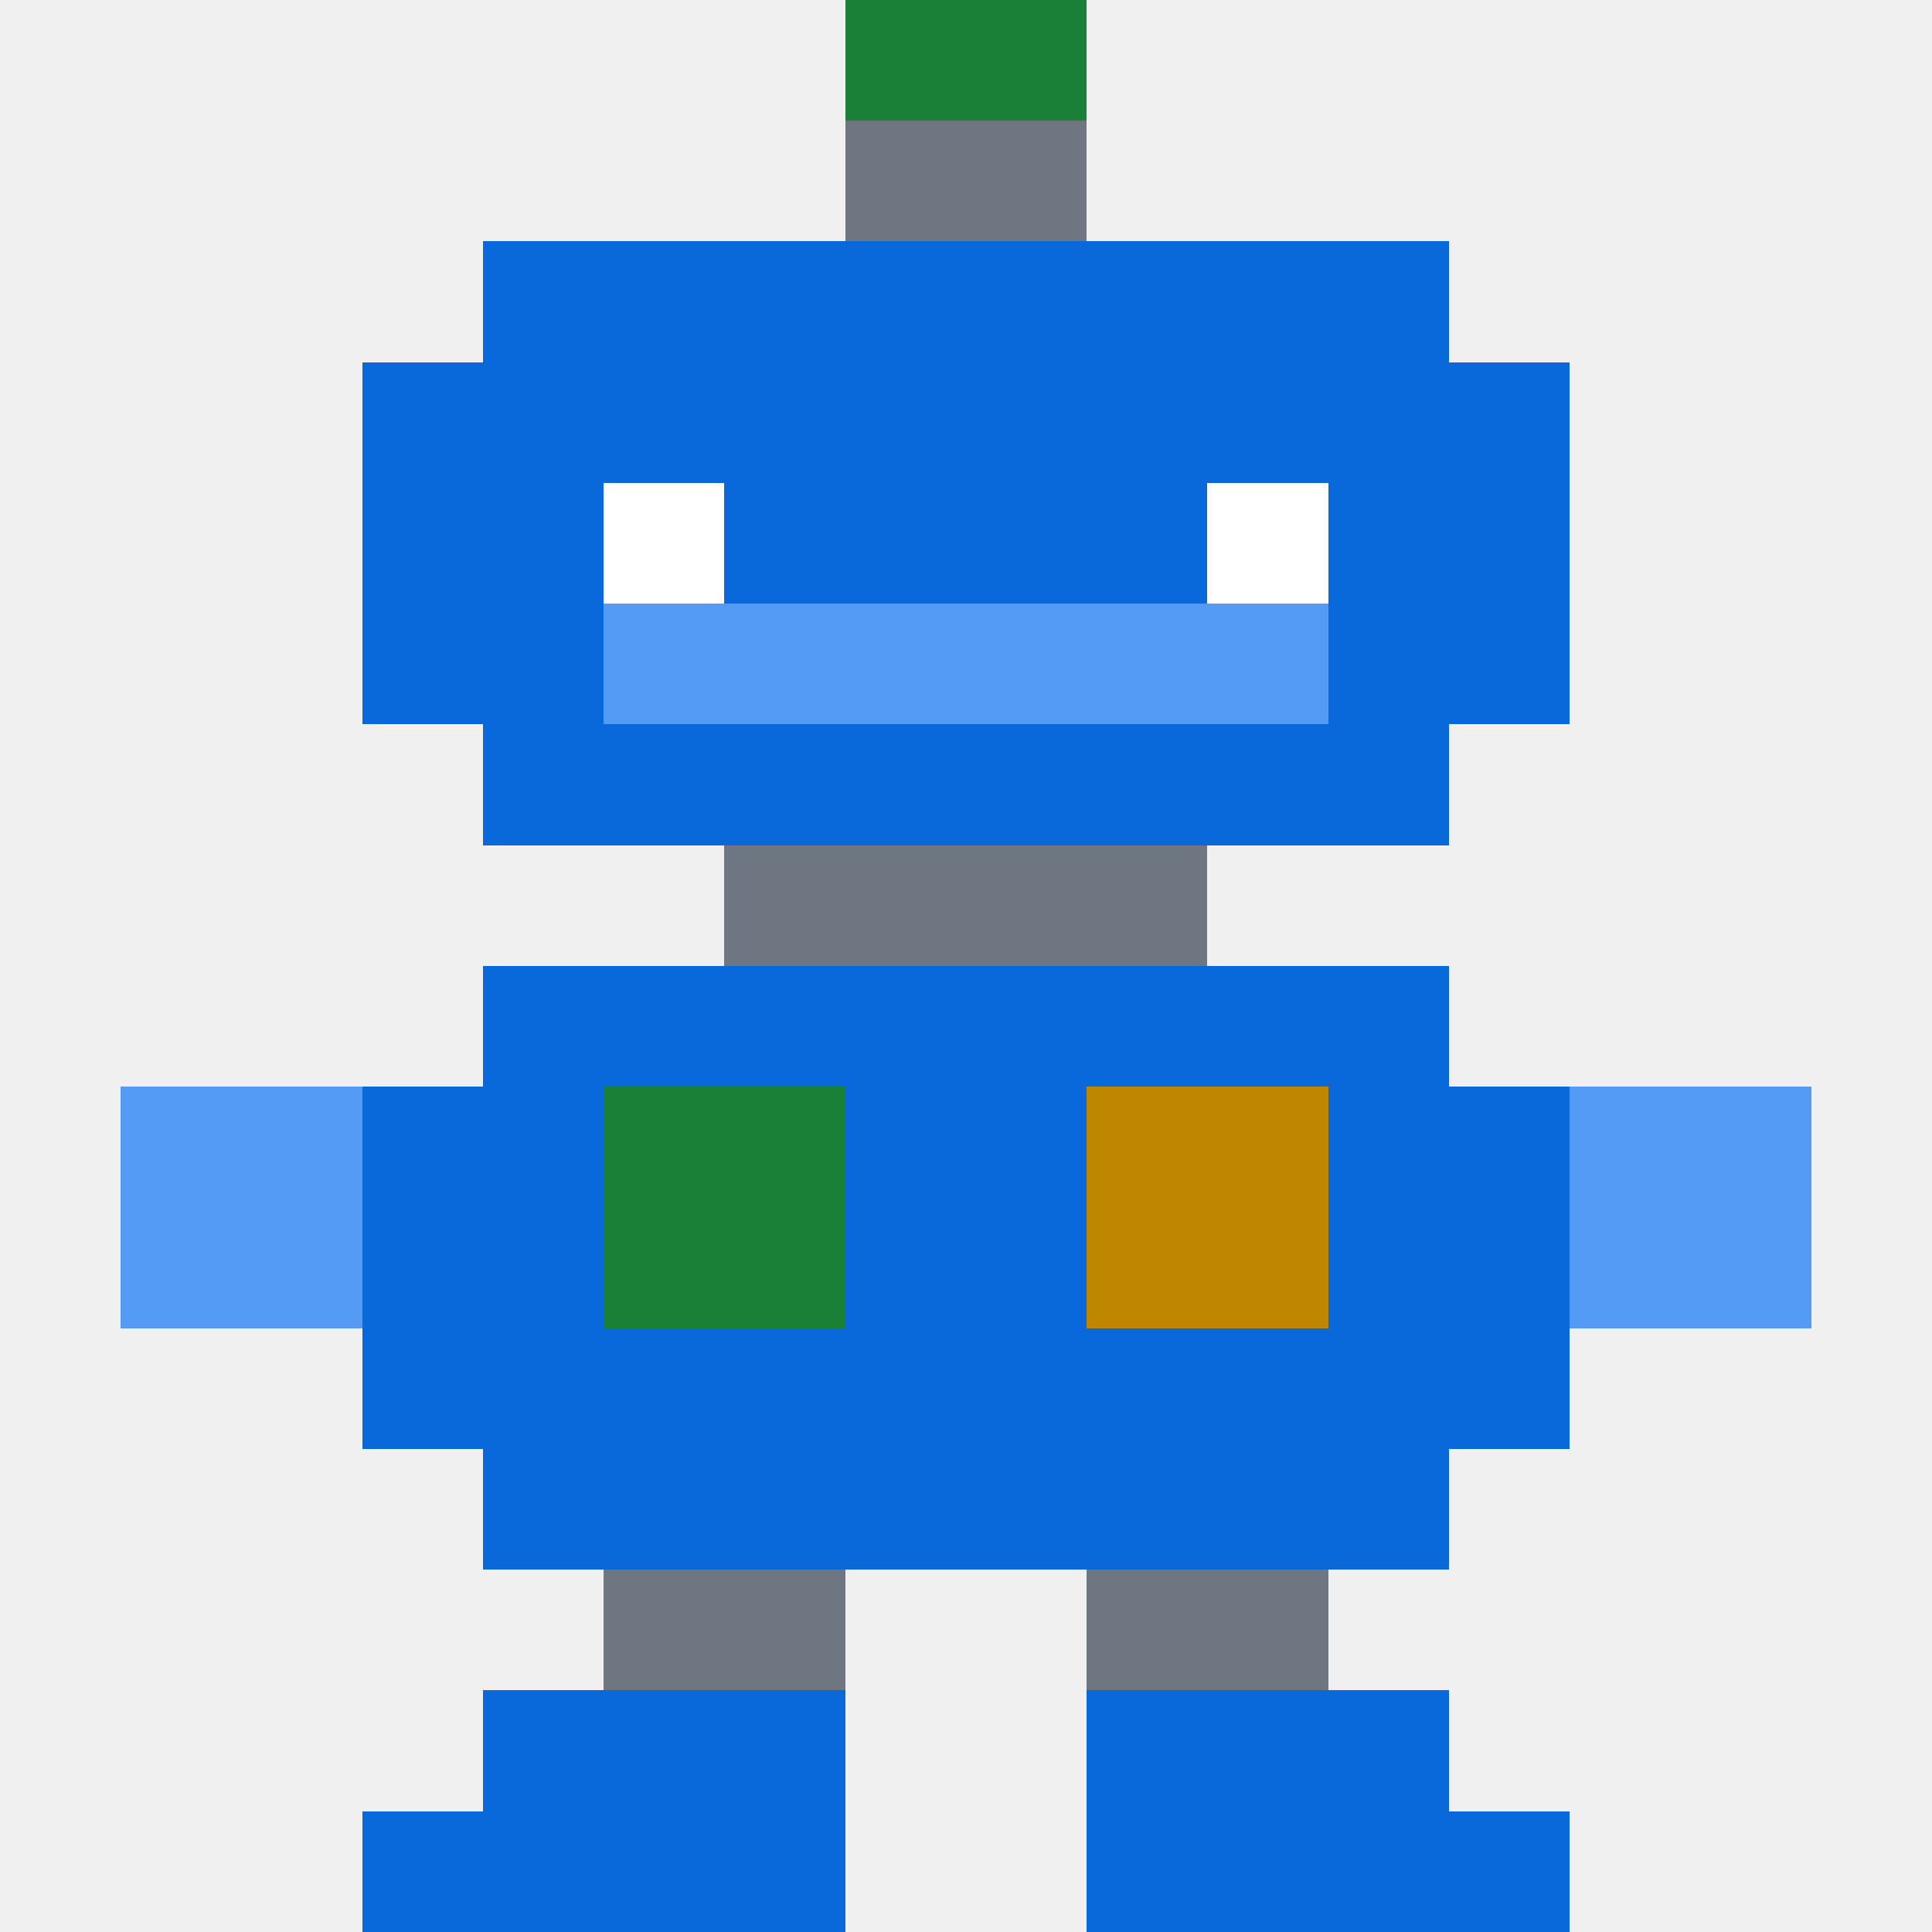
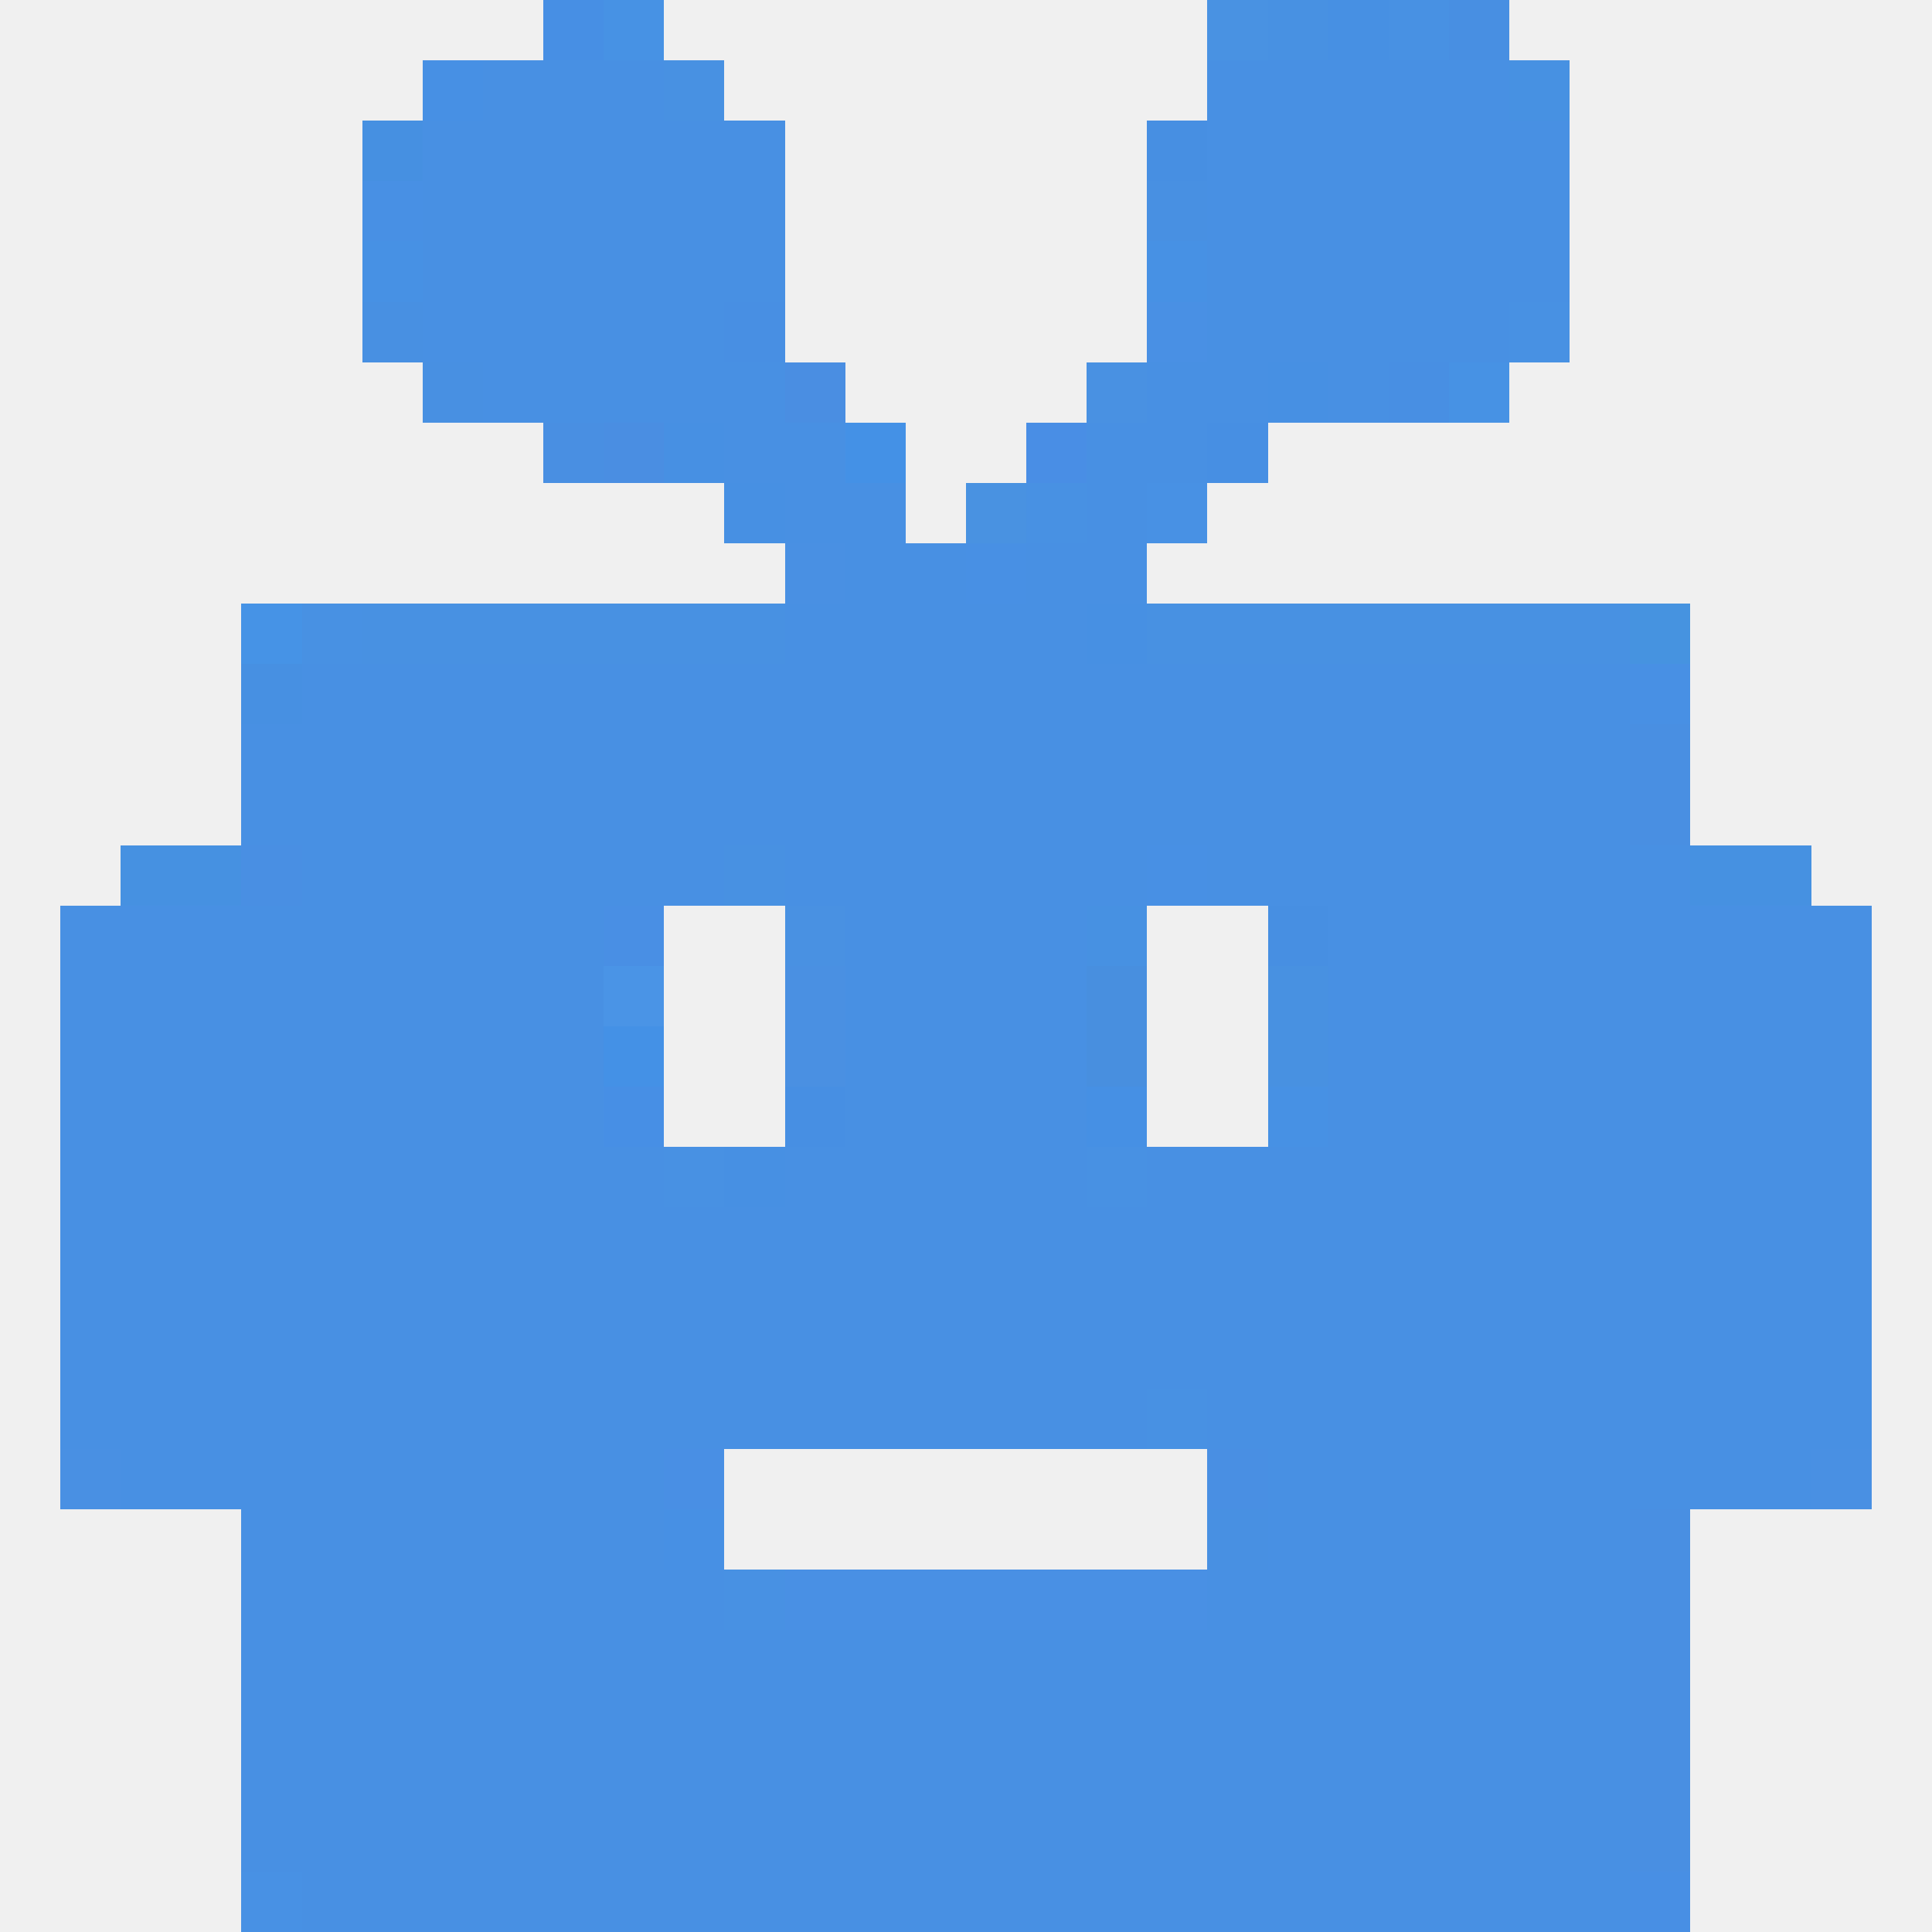
- <svg xmlns="http://www.w3.org/2000/svg" viewBox="0 0 16 16" shape-rendering="crispEdges">
-   <rect x="7" y="0" width="2" height="1" fill="#1a7f37" />
-   <rect x="7" y="1" width="2" height="1" fill="#6e7781" />
-   <rect x="4" y="2" width="8" height="1" fill="#0969da" />
-   <rect x="3" y="3" width="10" height="1" fill="#0969da" />
-   <rect x="3" y="4" width="2" height="1" fill="#0969da" />
-   <rect x="6" y="4" width="4" height="1" fill="#0969da" />
-   <rect x="11" y="4" width="2" height="1" fill="#0969da" />
-   <rect x="5" y="4" width="1" height="1" fill="#ffffff" />
-   <rect x="10" y="4" width="1" height="1" fill="#ffffff" />
-   <rect x="3" y="5" width="10" height="1" fill="#0969da" />
-   <rect x="5" y="5" width="6" height="1" fill="#539bf5" />
-   <rect x="4" y="6" width="8" height="1" fill="#0969da" />
-   <rect x="6" y="7" width="4" height="1" fill="#6e7781" />
-   <rect x="4" y="8" width="8" height="1" fill="#0969da" />
-   <rect x="3" y="9" width="10" height="1" fill="#0969da" />
-   <rect x="1" y="9" width="2" height="1" fill="#539bf5" />
-   <rect x="13" y="9" width="2" height="1" fill="#539bf5" />
-   <rect x="1" y="10" width="2" height="1" fill="#539bf5" />
-   <rect x="13" y="10" width="2" height="1" fill="#539bf5" />
-   <rect x="3" y="10" width="10" height="1" fill="#0969da" />
-   <rect x="5" y="9" width="2" height="2" fill="#1a7f37" />
-   <rect x="9" y="9" width="2" height="2" fill="#bf8700" />
-   <rect x="3" y="11" width="10" height="1" fill="#0969da" />
-   <rect x="4" y="12" width="8" height="1" fill="#0969da" />
-   <rect x="5" y="13" width="2" height="1" fill="#6e7781" />
-   <rect x="9" y="13" width="2" height="1" fill="#6e7781" />
-   <rect x="4" y="14" width="3" height="1" fill="#0969da" />
-   <rect x="9" y="14" width="3" height="1" fill="#0969da" />
-   <rect x="3" y="15" width="4" height="1" fill="#0969da" />
-   <rect x="9" y="15" width="4" height="1" fill="#0969da" />
+ <svg xmlns="http://www.w3.org/2000/svg" viewBox="0 0 32 32" shape-rendering="crispEdges">
+   <rect x="9" y="0" width="1" height="1" fill="#478fe4" />
+   <rect x="10" y="0" width="1" height="1" fill="#4792e4" />
+   <rect x="20" y="0" width="1" height="1" fill="#4992e2" />
+   <rect x="21" y="0" width="1" height="1" fill="#4891e2" />
+   <rect x="22" y="0" width="1" height="1" fill="#4790e3" />
+   <rect x="23" y="0" width="1" height="1" fill="#4891e3" />
+   <rect x="24" y="0" width="1" height="1" fill="#488fe2" />
+   <rect x="7" y="1" width="1" height="1" fill="#4790e4" />
+   <rect x="8" y="1" width="1" height="1" fill="#4890e3" />
+   <rect x="9" y="1" width="1" height="1" fill="#4890e3" />
+   <rect x="10" y="1" width="1" height="1" fill="#4890e3" />
+   <rect x="11" y="1" width="1" height="1" fill="#4891e2" />
+   <rect x="20" y="1" width="1" height="1" fill="#4890e3" />
+   <rect x="21" y="1" width="1" height="1" fill="#4890e3" />
+   <rect x="22" y="1" width="1" height="1" fill="#4890e3" />
+   <rect x="23" y="1" width="1" height="1" fill="#4890e3" />
+   <rect x="24" y="1" width="1" height="1" fill="#4890e3" />
+   <rect x="25" y="1" width="1" height="1" fill="#4791e2" />
+   <rect x="6" y="2" width="1" height="1" fill="#4690e1" />
+   <rect x="7" y="2" width="1" height="1" fill="#4890e3" />
+   <rect x="8" y="2" width="1" height="1" fill="#4890e3" />
+   <rect x="9" y="2" width="1" height="1" fill="#4890e3" />
+   <rect x="10" y="2" width="1" height="1" fill="#4890e3" />
+   <rect x="11" y="2" width="1" height="1" fill="#4890e3" />
+   <rect x="12" y="2" width="1" height="1" fill="#4890e3" />
+   <rect x="19" y="2" width="1" height="1" fill="#478fe2" />
+   <rect x="20" y="2" width="1" height="1" fill="#4890e3" />
+   <rect x="21" y="2" width="1" height="1" fill="#4890e3" />
+   <rect x="22" y="2" width="1" height="1" fill="#4890e3" />
+   <rect x="23" y="2" width="1" height="1" fill="#4890e3" />
+   <rect x="24" y="2" width="1" height="1" fill="#4890e3" />
+   <rect x="25" y="2" width="1" height="1" fill="#4890e3" />
+   <rect x="6" y="3" width="1" height="1" fill="#4890e4" />
+   <rect x="7" y="3" width="1" height="1" fill="#4890e3" />
+   <rect x="8" y="3" width="1" height="1" fill="#4890e3" />
+   <rect x="9" y="3" width="1" height="1" fill="#4890e3" />
+   <rect x="10" y="3" width="1" height="1" fill="#4890e3" />
+   <rect x="11" y="3" width="1" height="1" fill="#4890e3" />
+   <rect x="12" y="3" width="1" height="1" fill="#4890e3" />
+   <rect x="19" y="3" width="1" height="1" fill="#4890e2" />
+   <rect x="20" y="3" width="1" height="1" fill="#4890e3" />
+   <rect x="21" y="3" width="1" height="1" fill="#4890e3" />
+   <rect x="22" y="3" width="1" height="1" fill="#4890e3" />
+   <rect x="23" y="3" width="1" height="1" fill="#4890e3" />
+   <rect x="24" y="3" width="1" height="1" fill="#4890e3" />
+   <rect x="25" y="3" width="1" height="1" fill="#4890e3" />
+   <rect x="6" y="4" width="1" height="1" fill="#4791e4" />
+   <rect x="7" y="4" width="1" height="1" fill="#4890e3" />
+   <rect x="8" y="4" width="1" height="1" fill="#4890e3" />
+   <rect x="9" y="4" width="1" height="1" fill="#4890e3" />
+   <rect x="10" y="4" width="1" height="1" fill="#4890e3" />
+   <rect x="11" y="4" width="1" height="1" fill="#4890e3" />
+   <rect x="12" y="4" width="1" height="1" fill="#4890e3" />
+   <rect x="19" y="4" width="1" height="1" fill="#4791e4" />
+   <rect x="20" y="4" width="1" height="1" fill="#4890e3" />
+   <rect x="21" y="4" width="1" height="1" fill="#4890e3" />
+   <rect x="22" y="4" width="1" height="1" fill="#4890e3" />
+   <rect x="23" y="4" width="1" height="1" fill="#4890e3" />
+   <rect x="24" y="4" width="1" height="1" fill="#4890e3" />
+   <rect x="25" y="4" width="1" height="1" fill="#4890e3" />
+   <rect x="6" y="5" width="1" height="1" fill="#4890e2" />
+   <rect x="7" y="5" width="1" height="1" fill="#4890e3" />
+   <rect x="8" y="5" width="1" height="1" fill="#4890e3" />
+   <rect x="9" y="5" width="1" height="1" fill="#4890e3" />
+   <rect x="10" y="5" width="1" height="1" fill="#4890e3" />
+   <rect x="11" y="5" width="1" height="1" fill="#4890e3" />
+   <rect x="12" y="5" width="1" height="1" fill="#488fe3" />
+   <rect x="19" y="5" width="1" height="1" fill="#4990e4" />
+   <rect x="20" y="5" width="1" height="1" fill="#4890e3" />
+   <rect x="21" y="5" width="1" height="1" fill="#4890e3" />
+   <rect x="22" y="5" width="1" height="1" fill="#4890e3" />
+   <rect x="23" y="5" width="1" height="1" fill="#4890e3" />
+   <rect x="24" y="5" width="1" height="1" fill="#4890e3" />
+   <rect x="25" y="5" width="1" height="1" fill="#4891e3" />
+   <rect x="7" y="6" width="1" height="1" fill="#4890e2" />
+   <rect x="8" y="6" width="1" height="1" fill="#4890e3" />
+   <rect x="9" y="6" width="1" height="1" fill="#4890e3" />
+   <rect x="10" y="6" width="1" height="1" fill="#4890e3" />
+   <rect x="11" y="6" width="1" height="1" fill="#4890e3" />
+   <rect x="12" y="6" width="1" height="1" fill="#4890e3" />
+   <rect x="13" y="6" width="1" height="1" fill="#4a8ee2" />
+   <rect x="18" y="6" width="1" height="1" fill="#4991e2" />
+   <rect x="19" y="6" width="1" height="1" fill="#4890e3" />
+   <rect x="20" y="6" width="1" height="1" fill="#4890e3" />
+   <rect x="21" y="6" width="1" height="1" fill="#4790e3" />
+   <rect x="22" y="6" width="1" height="1" fill="#4890e3" />
+   <rect x="23" y="6" width="1" height="1" fill="#488fe3" />
+   <rect x="24" y="6" width="1" height="1" fill="#4792e4" />
+   <rect x="9" y="7" width="1" height="1" fill="#498fe2" />
+   <rect x="10" y="7" width="1" height="1" fill="#4a8ee2" />
+   <rect x="11" y="7" width="1" height="1" fill="#4790e3" />
+   <rect x="12" y="7" width="1" height="1" fill="#4890e3" />
+   <rect x="13" y="7" width="1" height="1" fill="#4890e3" />
+   <rect x="14" y="7" width="1" height="1" fill="#4491e6" />
+   <rect x="17" y="7" width="1" height="1" fill="#498ee5" />
+   <rect x="18" y="7" width="1" height="1" fill="#4890e3" />
+   <rect x="19" y="7" width="1" height="1" fill="#4890e3" />
+   <rect x="20" y="7" width="1" height="1" fill="#478fe3" />
+   <rect x="12" y="8" width="1" height="1" fill="#4790e3" />
+   <rect x="13" y="8" width="1" height="1" fill="#4890e3" />
+   <rect x="14" y="8" width="1" height="1" fill="#4890e3" />
+   <rect x="16" y="8" width="1" height="1" fill="#4992e1" />
+   <rect x="17" y="8" width="1" height="1" fill="#4891e3" />
+   <rect x="18" y="8" width="1" height="1" fill="#4890e3" />
+   <rect x="19" y="8" width="1" height="1" fill="#4891e4" />
+   <rect x="13" y="9" width="1" height="1" fill="#4990e3" />
+   <rect x="14" y="9" width="1" height="1" fill="#4890e3" />
+   <rect x="15" y="9" width="1" height="1" fill="#4890e3" />
+   <rect x="16" y="9" width="1" height="1" fill="#4890e4" />
+   <rect x="17" y="9" width="1" height="1" fill="#4890e3" />
+   <rect x="18" y="9" width="1" height="1" fill="#4890e3" />
+   <rect x="4" y="10" width="1" height="1" fill="#4693e6" />
+   <rect x="5" y="10" width="1" height="1" fill="#4891e3" />
+   <rect x="6" y="10" width="1" height="1" fill="#4891e2" />
+   <rect x="7" y="10" width="1" height="1" fill="#4891e2" />
+   <rect x="8" y="10" width="1" height="1" fill="#4891e2" />
+   <rect x="9" y="10" width="1" height="1" fill="#4891e2" />
+   <rect x="10" y="10" width="1" height="1" fill="#4891e2" />
+   <rect x="11" y="10" width="1" height="1" fill="#4891e2" />
+   <rect x="12" y="10" width="1" height="1" fill="#4891e2" />
+   <rect x="13" y="10" width="1" height="1" fill="#4890e3" />
+   <rect x="14" y="10" width="1" height="1" fill="#4890e3" />
+   <rect x="15" y="10" width="1" height="1" fill="#4890e3" />
+   <rect x="16" y="10" width="1" height="1" fill="#4890e3" />
+   <rect x="17" y="10" width="1" height="1" fill="#4890e3" />
+   <rect x="18" y="10" width="1" height="1" fill="#4790e3" />
+   <rect x="19" y="10" width="1" height="1" fill="#4891e2" />
+   <rect x="20" y="10" width="1" height="1" fill="#4891e2" />
+   <rect x="21" y="10" width="1" height="1" fill="#4891e2" />
+   <rect x="22" y="10" width="1" height="1" fill="#4891e2" />
+   <rect x="23" y="10" width="1" height="1" fill="#4891e2" />
+   <rect x="24" y="10" width="1" height="1" fill="#4891e2" />
+   <rect x="25" y="10" width="1" height="1" fill="#4891e2" />
+   <rect x="26" y="10" width="1" height="1" fill="#4891e2" />
+   <rect x="27" y="10" width="1" height="1" fill="#4693e0" />
+   <rect x="4" y="11" width="1" height="1" fill="#4790e2" />
+   <rect x="5" y="11" width="1" height="1" fill="#4890e3" />
+   <rect x="6" y="11" width="1" height="1" fill="#4890e3" />
+   <rect x="7" y="11" width="1" height="1" fill="#4890e3" />
+   <rect x="8" y="11" width="1" height="1" fill="#4890e3" />
+   <rect x="9" y="11" width="1" height="1" fill="#4890e3" />
+   <rect x="10" y="11" width="1" height="1" fill="#4890e3" />
+   <rect x="11" y="11" width="1" height="1" fill="#4890e3" />
+   <rect x="12" y="11" width="1" height="1" fill="#4890e3" />
+   <rect x="13" y="11" width="1" height="1" fill="#4890e3" />
+   <rect x="14" y="11" width="1" height="1" fill="#4890e3" />
+   <rect x="15" y="11" width="1" height="1" fill="#4890e3" />
+   <rect x="16" y="11" width="1" height="1" fill="#4890e3" />
+   <rect x="17" y="11" width="1" height="1" fill="#4890e3" />
+   <rect x="18" y="11" width="1" height="1" fill="#4890e3" />
+   <rect x="19" y="11" width="1" height="1" fill="#4890e3" />
+   <rect x="20" y="11" width="1" height="1" fill="#4890e3" />
+   <rect x="21" y="11" width="1" height="1" fill="#4890e3" />
+   <rect x="22" y="11" width="1" height="1" fill="#4890e3" />
+   <rect x="23" y="11" width="1" height="1" fill="#4890e3" />
+   <rect x="24" y="11" width="1" height="1" fill="#4890e3" />
+   <rect x="25" y="11" width="1" height="1" fill="#4890e3" />
+   <rect x="26" y="11" width="1" height="1" fill="#4890e3" />
+   <rect x="27" y="11" width="1" height="1" fill="#4890e4" />
+   <rect x="4" y="12" width="1" height="1" fill="#4890e3" />
+   <rect x="5" y="12" width="1" height="1" fill="#4890e3" />
+   <rect x="6" y="12" width="1" height="1" fill="#4890e3" />
+   <rect x="7" y="12" width="1" height="1" fill="#4890e3" />
+   <rect x="8" y="12" width="1" height="1" fill="#4890e3" />
+   <rect x="9" y="12" width="1" height="1" fill="#4890e3" />
+   <rect x="10" y="12" width="1" height="1" fill="#4890e3" />
+   <rect x="11" y="12" width="1" height="1" fill="#4890e3" />
+   <rect x="12" y="12" width="1" height="1" fill="#4890e3" />
+   <rect x="13" y="12" width="1" height="1" fill="#4890e3" />
+   <rect x="14" y="12" width="1" height="1" fill="#4890e3" />
+   <rect x="15" y="12" width="1" height="1" fill="#4890e3" />
+   <rect x="16" y="12" width="1" height="1" fill="#4890e3" />
+   <rect x="17" y="12" width="1" height="1" fill="#4890e3" />
+   <rect x="18" y="12" width="1" height="1" fill="#4890e3" />
+   <rect x="19" y="12" width="1" height="1" fill="#4890e3" />
+   <rect x="20" y="12" width="1" height="1" fill="#4890e3" />
+   <rect x="21" y="12" width="1" height="1" fill="#4890e3" />
+   <rect x="22" y="12" width="1" height="1" fill="#4890e3" />
+   <rect x="23" y="12" width="1" height="1" fill="#4890e3" />
+   <rect x="24" y="12" width="1" height="1" fill="#4890e3" />
+   <rect x="25" y="12" width="1" height="1" fill="#4890e3" />
+   <rect x="26" y="12" width="1" height="1" fill="#4890e3" />
+   <rect x="27" y="12" width="1" height="1" fill="#498fe2" />
+   <rect x="4" y="13" width="1" height="1" fill="#4890e3" />
+   <rect x="5" y="13" width="1" height="1" fill="#4890e3" />
+   <rect x="6" y="13" width="1" height="1" fill="#4890e3" />
+   <rect x="7" y="13" width="1" height="1" fill="#4890e3" />
+   <rect x="8" y="13" width="1" height="1" fill="#4890e3" />
+   <rect x="9" y="13" width="1" height="1" fill="#4890e3" />
+   <rect x="10" y="13" width="1" height="1" fill="#4890e3" />
+   <rect x="11" y="13" width="1" height="1" fill="#4890e3" />
+   <rect x="12" y="13" width="1" height="1" fill="#4890e3" />
+   <rect x="13" y="13" width="1" height="1" fill="#4890e3" />
+   <rect x="14" y="13" width="1" height="1" fill="#4890e3" />
+   <rect x="15" y="13" width="1" height="1" fill="#4890e3" />
+   <rect x="16" y="13" width="1" height="1" fill="#4890e3" />
+   <rect x="17" y="13" width="1" height="1" fill="#4890e3" />
+   <rect x="18" y="13" width="1" height="1" fill="#4890e3" />
+   <rect x="19" y="13" width="1" height="1" fill="#4890e3" />
+   <rect x="20" y="13" width="1" height="1" fill="#4890e3" />
+   <rect x="21" y="13" width="1" height="1" fill="#4890e3" />
+   <rect x="22" y="13" width="1" height="1" fill="#4890e3" />
+   <rect x="23" y="13" width="1" height="1" fill="#4890e3" />
+   <rect x="24" y="13" width="1" height="1" fill="#4890e3" />
+   <rect x="25" y="13" width="1" height="1" fill="#4890e3" />
+   <rect x="26" y="13" width="1" height="1" fill="#4890e3" />
+   <rect x="27" y="13" width="1" height="1" fill="#498fe2" />
+   <rect x="2" y="14" width="1" height="1" fill="#4691e1" />
+   <rect x="3" y="14" width="1" height="1" fill="#4691e1" />
+   <rect x="4" y="14" width="1" height="1" fill="#498fe3" />
+   <rect x="5" y="14" width="1" height="1" fill="#4890e3" />
+   <rect x="6" y="14" width="1" height="1" fill="#4890e3" />
+   <rect x="7" y="14" width="1" height="1" fill="#4890e3" />
+   <rect x="8" y="14" width="1" height="1" fill="#4890e3" />
+   <rect x="9" y="14" width="1" height="1" fill="#4890e3" />
+   <rect x="10" y="14" width="1" height="1" fill="#4890e3" />
+   <rect x="11" y="14" width="1" height="1" fill="#4890e3" />
+   <rect x="12" y="14" width="1" height="1" fill="#4891e2" />
+   <rect x="13" y="14" width="1" height="1" fill="#4890e3" />
+   <rect x="14" y="14" width="1" height="1" fill="#4890e3" />
+   <rect x="15" y="14" width="1" height="1" fill="#4890e3" />
+   <rect x="16" y="14" width="1" height="1" fill="#4890e3" />
+   <rect x="17" y="14" width="1" height="1" fill="#4890e3" />
+   <rect x="18" y="14" width="1" height="1" fill="#4890e3" />
+   <rect x="19" y="14" width="1" height="1" fill="#4890e4" />
+   <rect x="20" y="14" width="1" height="1" fill="#4890e3" />
+   <rect x="21" y="14" width="1" height="1" fill="#4890e3" />
+   <rect x="22" y="14" width="1" height="1" fill="#4890e3" />
+   <rect x="23" y="14" width="1" height="1" fill="#4890e3" />
+   <rect x="24" y="14" width="1" height="1" fill="#4890e3" />
+   <rect x="25" y="14" width="1" height="1" fill="#4890e3" />
+   <rect x="26" y="14" width="1" height="1" fill="#4890e3" />
+   <rect x="27" y="14" width="1" height="1" fill="#4890e3" />
+   <rect x="28" y="14" width="1" height="1" fill="#4691e1" />
+   <rect x="29" y="14" width="1" height="1" fill="#4691e1" />
+   <rect x="1" y="15" width="1" height="1" fill="#4890e3" />
+   <rect x="2" y="15" width="1" height="1" fill="#4890e3" />
+   <rect x="3" y="15" width="1" height="1" fill="#4890e3" />
+   <rect x="4" y="15" width="1" height="1" fill="#4890e3" />
+   <rect x="5" y="15" width="1" height="1" fill="#4890e3" />
+   <rect x="6" y="15" width="1" height="1" fill="#4890e3" />
+   <rect x="7" y="15" width="1" height="1" fill="#4890e3" />
+   <rect x="8" y="15" width="1" height="1" fill="#4890e3" />
+   <rect x="9" y="15" width="1" height="1" fill="#4890e3" />
+   <rect x="10" y="15" width="1" height="1" fill="#498fe4" />
+   <rect x="13" y="15" width="1" height="1" fill="#4991e2" />
+   <rect x="14" y="15" width="1" height="1" fill="#4890e3" />
+   <rect x="15" y="15" width="1" height="1" fill="#4890e3" />
+   <rect x="16" y="15" width="1" height="1" fill="#4890e3" />
+   <rect x="17" y="15" width="1" height="1" fill="#4890e3" />
+   <rect x="18" y="15" width="1" height="1" fill="#4791e2" />
+   <rect x="21" y="15" width="1" height="1" fill="#478fe2" />
+   <rect x="22" y="15" width="1" height="1" fill="#4890e3" />
+   <rect x="23" y="15" width="1" height="1" fill="#4890e3" />
+   <rect x="24" y="15" width="1" height="1" fill="#4890e3" />
+   <rect x="25" y="15" width="1" height="1" fill="#4890e3" />
+   <rect x="26" y="15" width="1" height="1" fill="#4890e3" />
+   <rect x="27" y="15" width="1" height="1" fill="#4890e3" />
+   <rect x="28" y="15" width="1" height="1" fill="#4890e3" />
+   <rect x="29" y="15" width="1" height="1" fill="#4890e3" />
+   <rect x="30" y="15" width="1" height="1" fill="#4890e3" />
+   <rect x="1" y="16" width="1" height="1" fill="#4890e3" />
+   <rect x="2" y="16" width="1" height="1" fill="#4890e3" />
+   <rect x="3" y="16" width="1" height="1" fill="#4890e3" />
+   <rect x="4" y="16" width="1" height="1" fill="#4890e3" />
+   <rect x="5" y="16" width="1" height="1" fill="#4890e3" />
+   <rect x="6" y="16" width="1" height="1" fill="#4890e3" />
+   <rect x="7" y="16" width="1" height="1" fill="#4890e3" />
+   <rect x="8" y="16" width="1" height="1" fill="#4890e3" />
+   <rect x="9" y="16" width="1" height="1" fill="#4890e3" />
+   <rect x="10" y="16" width="1" height="1" fill="#4a94e6" />
+   <rect x="13" y="16" width="1" height="1" fill="#4a90e2" />
+   <rect x="14" y="16" width="1" height="1" fill="#4890e3" />
+   <rect x="15" y="16" width="1" height="1" fill="#4890e3" />
+   <rect x="16" y="16" width="1" height="1" fill="#4890e3" />
+   <rect x="17" y="16" width="1" height="1" fill="#4890e3" />
+   <rect x="18" y="16" width="1" height="1" fill="#488fdf" />
+   <rect x="21" y="16" width="1" height="1" fill="#4891e1" />
+   <rect x="22" y="16" width="1" height="1" fill="#4890e3" />
+   <rect x="23" y="16" width="1" height="1" fill="#4890e3" />
+   <rect x="24" y="16" width="1" height="1" fill="#4890e3" />
+   <rect x="25" y="16" width="1" height="1" fill="#4890e3" />
+   <rect x="26" y="16" width="1" height="1" fill="#4890e3" />
+   <rect x="27" y="16" width="1" height="1" fill="#4890e3" />
+   <rect x="28" y="16" width="1" height="1" fill="#4890e3" />
+   <rect x="29" y="16" width="1" height="1" fill="#4890e3" />
+   <rect x="30" y="16" width="1" height="1" fill="#4890e3" />
+   <rect x="1" y="17" width="1" height="1" fill="#4890e3" />
+   <rect x="2" y="17" width="1" height="1" fill="#4890e3" />
+   <rect x="3" y="17" width="1" height="1" fill="#4890e3" />
+   <rect x="4" y="17" width="1" height="1" fill="#4890e3" />
+   <rect x="5" y="17" width="1" height="1" fill="#4890e3" />
+   <rect x="6" y="17" width="1" height="1" fill="#4890e3" />
+   <rect x="7" y="17" width="1" height="1" fill="#4890e3" />
+   <rect x="8" y="17" width="1" height="1" fill="#4890e3" />
+   <rect x="9" y="17" width="1" height="1" fill="#4890e3" />
+   <rect x="10" y="17" width="1" height="1" fill="#4491e6" />
+   <rect x="13" y="17" width="1" height="1" fill="#4a90e2" />
+   <rect x="14" y="17" width="1" height="1" fill="#4890e3" />
+   <rect x="15" y="17" width="1" height="1" fill="#4890e3" />
+   <rect x="16" y="17" width="1" height="1" fill="#4890e3" />
+   <rect x="17" y="17" width="1" height="1" fill="#4890e3" />
+   <rect x="18" y="17" width="1" height="1" fill="#488fdf" />
+   <rect x="21" y="17" width="1" height="1" fill="#4891e1" />
+   <rect x="22" y="17" width="1" height="1" fill="#4890e3" />
+   <rect x="23" y="17" width="1" height="1" fill="#4890e3" />
+   <rect x="24" y="17" width="1" height="1" fill="#4890e3" />
+   <rect x="25" y="17" width="1" height="1" fill="#4890e3" />
+   <rect x="26" y="17" width="1" height="1" fill="#4890e3" />
+   <rect x="27" y="17" width="1" height="1" fill="#4890e3" />
+   <rect x="28" y="17" width="1" height="1" fill="#4890e3" />
+   <rect x="29" y="17" width="1" height="1" fill="#4890e3" />
+   <rect x="30" y="17" width="1" height="1" fill="#4890e3" />
+   <rect x="1" y="18" width="1" height="1" fill="#4890e3" />
+   <rect x="2" y="18" width="1" height="1" fill="#4890e3" />
+   <rect x="3" y="18" width="1" height="1" fill="#4890e3" />
+   <rect x="4" y="18" width="1" height="1" fill="#4890e3" />
+   <rect x="5" y="18" width="1" height="1" fill="#4890e3" />
+   <rect x="6" y="18" width="1" height="1" fill="#4890e3" />
+   <rect x="7" y="18" width="1" height="1" fill="#4890e3" />
+   <rect x="8" y="18" width="1" height="1" fill="#4890e3" />
+   <rect x="9" y="18" width="1" height="1" fill="#4890e3" />
+   <rect x="10" y="18" width="1" height="1" fill="#478fe5" />
+   <rect x="13" y="18" width="1" height="1" fill="#478fe3" />
+   <rect x="14" y="18" width="1" height="1" fill="#4890e3" />
+   <rect x="15" y="18" width="1" height="1" fill="#4890e3" />
+   <rect x="16" y="18" width="1" height="1" fill="#4890e3" />
+   <rect x="17" y="18" width="1" height="1" fill="#4890e3" />
+   <rect x="18" y="18" width="1" height="1" fill="#4690e4" />
+   <rect x="21" y="18" width="1" height="1" fill="#4791e4" />
+   <rect x="22" y="18" width="1" height="1" fill="#4890e3" />
+   <rect x="23" y="18" width="1" height="1" fill="#4890e3" />
+   <rect x="24" y="18" width="1" height="1" fill="#4890e3" />
+   <rect x="25" y="18" width="1" height="1" fill="#4890e3" />
+   <rect x="26" y="18" width="1" height="1" fill="#4890e3" />
+   <rect x="27" y="18" width="1" height="1" fill="#4890e3" />
+   <rect x="28" y="18" width="1" height="1" fill="#4890e3" />
+   <rect x="29" y="18" width="1" height="1" fill="#4890e3" />
+   <rect x="30" y="18" width="1" height="1" fill="#4890e3" />
+   <rect x="1" y="19" width="1" height="1" fill="#4890e3" />
+   <rect x="2" y="19" width="1" height="1" fill="#4890e3" />
+   <rect x="3" y="19" width="1" height="1" fill="#4890e3" />
+   <rect x="4" y="19" width="1" height="1" fill="#4890e3" />
+   <rect x="5" y="19" width="1" height="1" fill="#4890e3" />
+   <rect x="6" y="19" width="1" height="1" fill="#4890e3" />
+   <rect x="7" y="19" width="1" height="1" fill="#4890e3" />
+   <rect x="8" y="19" width="1" height="1" fill="#4890e3" />
+   <rect x="9" y="19" width="1" height="1" fill="#4890e3" />
+   <rect x="10" y="19" width="1" height="1" fill="#4890e3" />
+   <rect x="11" y="19" width="1" height="1" fill="#4891e3" />
+   <rect x="12" y="19" width="1" height="1" fill="#4790e3" />
+   <rect x="13" y="19" width="1" height="1" fill="#4890e3" />
+   <rect x="14" y="19" width="1" height="1" fill="#4890e3" />
+   <rect x="15" y="19" width="1" height="1" fill="#4890e3" />
+   <rect x="16" y="19" width="1" height="1" fill="#4890e3" />
+   <rect x="17" y="19" width="1" height="1" fill="#4890e3" />
+   <rect x="18" y="19" width="1" height="1" fill="#4891e3" />
+   <rect x="19" y="19" width="1" height="1" fill="#4890e3" />
+   <rect x="20" y="19" width="1" height="1" fill="#4890e3" />
+   <rect x="21" y="19" width="1" height="1" fill="#4890e3" />
+   <rect x="22" y="19" width="1" height="1" fill="#4890e3" />
+   <rect x="23" y="19" width="1" height="1" fill="#4890e3" />
+   <rect x="24" y="19" width="1" height="1" fill="#4890e3" />
+   <rect x="25" y="19" width="1" height="1" fill="#4890e3" />
+   <rect x="26" y="19" width="1" height="1" fill="#4890e3" />
+   <rect x="27" y="19" width="1" height="1" fill="#4890e3" />
+   <rect x="28" y="19" width="1" height="1" fill="#4890e3" />
+   <rect x="29" y="19" width="1" height="1" fill="#4890e3" />
+   <rect x="30" y="19" width="1" height="1" fill="#4890e3" />
+   <rect x="1" y="20" width="1" height="1" fill="#4890e3" />
+   <rect x="2" y="20" width="1" height="1" fill="#4890e3" />
+   <rect x="3" y="20" width="1" height="1" fill="#4890e3" />
+   <rect x="4" y="20" width="1" height="1" fill="#4890e3" />
+   <rect x="5" y="20" width="1" height="1" fill="#4890e3" />
+   <rect x="6" y="20" width="1" height="1" fill="#4890e3" />
+   <rect x="7" y="20" width="1" height="1" fill="#4890e3" />
+   <rect x="8" y="20" width="1" height="1" fill="#4890e3" />
+   <rect x="9" y="20" width="1" height="1" fill="#4890e3" />
+   <rect x="10" y="20" width="1" height="1" fill="#4890e3" />
+   <rect x="11" y="20" width="1" height="1" fill="#4890e3" />
+   <rect x="12" y="20" width="1" height="1" fill="#4890e3" />
+   <rect x="13" y="20" width="1" height="1" fill="#4890e3" />
+   <rect x="14" y="20" width="1" height="1" fill="#4890e3" />
+   <rect x="15" y="20" width="1" height="1" fill="#4890e3" />
+   <rect x="16" y="20" width="1" height="1" fill="#4890e3" />
+   <rect x="17" y="20" width="1" height="1" fill="#4890e3" />
+   <rect x="18" y="20" width="1" height="1" fill="#4890e3" />
+   <rect x="19" y="20" width="1" height="1" fill="#4890e3" />
+   <rect x="20" y="20" width="1" height="1" fill="#4890e3" />
+   <rect x="21" y="20" width="1" height="1" fill="#4890e3" />
+   <rect x="22" y="20" width="1" height="1" fill="#4890e3" />
+   <rect x="23" y="20" width="1" height="1" fill="#4890e3" />
+   <rect x="24" y="20" width="1" height="1" fill="#4890e3" />
+   <rect x="25" y="20" width="1" height="1" fill="#4890e3" />
+   <rect x="26" y="20" width="1" height="1" fill="#4890e3" />
+   <rect x="27" y="20" width="1" height="1" fill="#4890e3" />
+   <rect x="28" y="20" width="1" height="1" fill="#4890e3" />
+   <rect x="29" y="20" width="1" height="1" fill="#4890e3" />
+   <rect x="30" y="20" width="1" height="1" fill="#4890e3" />
+   <rect x="1" y="21" width="1" height="1" fill="#4890e3" />
+   <rect x="2" y="21" width="1" height="1" fill="#4890e3" />
+   <rect x="3" y="21" width="1" height="1" fill="#4890e3" />
+   <rect x="4" y="21" width="1" height="1" fill="#4890e3" />
+   <rect x="5" y="21" width="1" height="1" fill="#4890e3" />
+   <rect x="6" y="21" width="1" height="1" fill="#4890e3" />
+   <rect x="7" y="21" width="1" height="1" fill="#4890e3" />
+   <rect x="8" y="21" width="1" height="1" fill="#4890e3" />
+   <rect x="9" y="21" width="1" height="1" fill="#4890e3" />
+   <rect x="10" y="21" width="1" height="1" fill="#4890e3" />
+   <rect x="11" y="21" width="1" height="1" fill="#4890e3" />
+   <rect x="12" y="21" width="1" height="1" fill="#4890e3" />
+   <rect x="13" y="21" width="1" height="1" fill="#4890e3" />
+   <rect x="14" y="21" width="1" height="1" fill="#4890e3" />
+   <rect x="15" y="21" width="1" height="1" fill="#4890e3" />
+   <rect x="16" y="21" width="1" height="1" fill="#4890e3" />
+   <rect x="17" y="21" width="1" height="1" fill="#4890e3" />
+   <rect x="18" y="21" width="1" height="1" fill="#4890e3" />
+   <rect x="19" y="21" width="1" height="1" fill="#4890e3" />
+   <rect x="20" y="21" width="1" height="1" fill="#4890e3" />
+   <rect x="21" y="21" width="1" height="1" fill="#4890e3" />
+   <rect x="22" y="21" width="1" height="1" fill="#4890e3" />
+   <rect x="23" y="21" width="1" height="1" fill="#4890e3" />
+   <rect x="24" y="21" width="1" height="1" fill="#4890e3" />
+   <rect x="25" y="21" width="1" height="1" fill="#4890e3" />
+   <rect x="26" y="21" width="1" height="1" fill="#4890e3" />
+   <rect x="27" y="21" width="1" height="1" fill="#4890e3" />
+   <rect x="28" y="21" width="1" height="1" fill="#4890e3" />
+   <rect x="29" y="21" width="1" height="1" fill="#4890e3" />
+   <rect x="30" y="21" width="1" height="1" fill="#4890e3" />
+   <rect x="1" y="22" width="1" height="1" fill="#4890e3" />
+   <rect x="2" y="22" width="1" height="1" fill="#4890e3" />
+   <rect x="3" y="22" width="1" height="1" fill="#4890e3" />
+   <rect x="4" y="22" width="1" height="1" fill="#4890e3" />
+   <rect x="5" y="22" width="1" height="1" fill="#4890e3" />
+   <rect x="6" y="22" width="1" height="1" fill="#4890e3" />
+   <rect x="7" y="22" width="1" height="1" fill="#4890e3" />
+   <rect x="8" y="22" width="1" height="1" fill="#4890e3" />
+   <rect x="9" y="22" width="1" height="1" fill="#4890e3" />
+   <rect x="10" y="22" width="1" height="1" fill="#4890e3" />
+   <rect x="11" y="22" width="1" height="1" fill="#4890e3" />
+   <rect x="12" y="22" width="1" height="1" fill="#4890e3" />
+   <rect x="13" y="22" width="1" height="1" fill="#4890e3" />
+   <rect x="14" y="22" width="1" height="1" fill="#4890e3" />
+   <rect x="15" y="22" width="1" height="1" fill="#4890e3" />
+   <rect x="16" y="22" width="1" height="1" fill="#4890e3" />
+   <rect x="17" y="22" width="1" height="1" fill="#4890e3" />
+   <rect x="18" y="22" width="1" height="1" fill="#4890e3" />
+   <rect x="19" y="22" width="1" height="1" fill="#4890e3" />
+   <rect x="20" y="22" width="1" height="1" fill="#4890e3" />
+   <rect x="21" y="22" width="1" height="1" fill="#4890e3" />
+   <rect x="22" y="22" width="1" height="1" fill="#4890e3" />
+   <rect x="23" y="22" width="1" height="1" fill="#4890e3" />
+   <rect x="24" y="22" width="1" height="1" fill="#4890e3" />
+   <rect x="25" y="22" width="1" height="1" fill="#4890e3" />
+   <rect x="26" y="22" width="1" height="1" fill="#4890e3" />
+   <rect x="27" y="22" width="1" height="1" fill="#4890e3" />
+   <rect x="28" y="22" width="1" height="1" fill="#4890e3" />
+   <rect x="29" y="22" width="1" height="1" fill="#4890e3" />
+   <rect x="30" y="22" width="1" height="1" fill="#4890e3" />
+   <rect x="1" y="23" width="1" height="1" fill="#4890e3" />
+   <rect x="2" y="23" width="1" height="1" fill="#4890e3" />
+   <rect x="3" y="23" width="1" height="1" fill="#4890e3" />
+   <rect x="4" y="23" width="1" height="1" fill="#4890e3" />
+   <rect x="5" y="23" width="1" height="1" fill="#4890e3" />
+   <rect x="6" y="23" width="1" height="1" fill="#4890e3" />
+   <rect x="7" y="23" width="1" height="1" fill="#4890e3" />
+   <rect x="8" y="23" width="1" height="1" fill="#4890e3" />
+   <rect x="9" y="23" width="1" height="1" fill="#4890e3" />
+   <rect x="10" y="23" width="1" height="1" fill="#4890e3" />
+   <rect x="11" y="23" width="1" height="1" fill="#4890e3" />
+   <rect x="12" y="23" width="1" height="1" fill="#4890e3" />
+   <rect x="13" y="23" width="1" height="1" fill="#4890e3" />
+   <rect x="14" y="23" width="1" height="1" fill="#4890e3" />
+   <rect x="15" y="23" width="1" height="1" fill="#4890e3" />
+   <rect x="16" y="23" width="1" height="1" fill="#4890e3" />
+   <rect x="17" y="23" width="1" height="1" fill="#4890e3" />
+   <rect x="18" y="23" width="1" height="1" fill="#4890e3" />
+   <rect x="19" y="23" width="1" height="1" fill="#4891e3" />
+   <rect x="20" y="23" width="1" height="1" fill="#4890e3" />
+   <rect x="21" y="23" width="1" height="1" fill="#4890e3" />
+   <rect x="22" y="23" width="1" height="1" fill="#4890e3" />
+   <rect x="23" y="23" width="1" height="1" fill="#4890e3" />
+   <rect x="24" y="23" width="1" height="1" fill="#4890e3" />
+   <rect x="25" y="23" width="1" height="1" fill="#4890e3" />
+   <rect x="26" y="23" width="1" height="1" fill="#4890e3" />
+   <rect x="27" y="23" width="1" height="1" fill="#4890e3" />
+   <rect x="28" y="23" width="1" height="1" fill="#4890e3" />
+   <rect x="29" y="23" width="1" height="1" fill="#4890e3" />
+   <rect x="30" y="23" width="1" height="1" fill="#4890e3" />
+   <rect x="1" y="24" width="1" height="1" fill="#4990e3" />
+   <rect x="2" y="24" width="1" height="1" fill="#4890e3" />
+   <rect x="3" y="24" width="1" height="1" fill="#4890e3" />
+   <rect x="4" y="24" width="1" height="1" fill="#4890e3" />
+   <rect x="5" y="24" width="1" height="1" fill="#4890e3" />
+   <rect x="6" y="24" width="1" height="1" fill="#4890e3" />
+   <rect x="7" y="24" width="1" height="1" fill="#4890e3" />
+   <rect x="8" y="24" width="1" height="1" fill="#4890e3" />
+   <rect x="9" y="24" width="1" height="1" fill="#4890e3" />
+   <rect x="10" y="24" width="1" height="1" fill="#4890e3" />
+   <rect x="11" y="24" width="1" height="1" fill="#498fe4" />
+   <rect x="20" y="24" width="1" height="1" fill="#498fe3" />
+   <rect x="21" y="24" width="1" height="1" fill="#4890e3" />
+   <rect x="22" y="24" width="1" height="1" fill="#4890e3" />
+   <rect x="23" y="24" width="1" height="1" fill="#4890e3" />
+   <rect x="24" y="24" width="1" height="1" fill="#4890e3" />
+   <rect x="25" y="24" width="1" height="1" fill="#4890e3" />
+   <rect x="26" y="24" width="1" height="1" fill="#4890e3" />
+   <rect x="27" y="24" width="1" height="1" fill="#4890e3" />
+   <rect x="28" y="24" width="1" height="1" fill="#4890e3" />
+   <rect x="29" y="24" width="1" height="1" fill="#4890e3" />
+   <rect x="30" y="24" width="1" height="1" fill="#4990e3" />
+   <rect x="4" y="25" width="1" height="1" fill="#4890e3" />
+   <rect x="5" y="25" width="1" height="1" fill="#4890e3" />
+   <rect x="6" y="25" width="1" height="1" fill="#4890e3" />
+   <rect x="7" y="25" width="1" height="1" fill="#4890e3" />
+   <rect x="8" y="25" width="1" height="1" fill="#4890e3" />
+   <rect x="9" y="25" width="1" height="1" fill="#4890e3" />
+   <rect x="10" y="25" width="1" height="1" fill="#4890e3" />
+   <rect x="11" y="25" width="1" height="1" fill="#4790e4" />
+   <rect x="20" y="25" width="1" height="1" fill="#4890e2" />
+   <rect x="21" y="25" width="1" height="1" fill="#4890e3" />
+   <rect x="22" y="25" width="1" height="1" fill="#4890e3" />
+   <rect x="23" y="25" width="1" height="1" fill="#4890e3" />
+   <rect x="24" y="25" width="1" height="1" fill="#4890e3" />
+   <rect x="25" y="25" width="1" height="1" fill="#4890e3" />
+   <rect x="26" y="25" width="1" height="1" fill="#4890e3" />
+   <rect x="27" y="25" width="1" height="1" fill="#498fe2" />
+   <rect x="4" y="26" width="1" height="1" fill="#4890e3" />
+   <rect x="5" y="26" width="1" height="1" fill="#4890e3" />
+   <rect x="6" y="26" width="1" height="1" fill="#4890e3" />
+   <rect x="7" y="26" width="1" height="1" fill="#4890e3" />
+   <rect x="8" y="26" width="1" height="1" fill="#4890e3" />
+   <rect x="9" y="26" width="1" height="1" fill="#4890e3" />
+   <rect x="10" y="26" width="1" height="1" fill="#4890e3" />
+   <rect x="11" y="26" width="1" height="1" fill="#4890e3" />
+   <rect x="12" y="26" width="1" height="1" fill="#4891e3" />
+   <rect x="13" y="26" width="1" height="1" fill="#4990e4" />
+   <rect x="14" y="26" width="1" height="1" fill="#4990e4" />
+   <rect x="15" y="26" width="1" height="1" fill="#4990e4" />
+   <rect x="16" y="26" width="1" height="1" fill="#4990e4" />
+   <rect x="17" y="26" width="1" height="1" fill="#4990e4" />
+   <rect x="18" y="26" width="1" height="1" fill="#4990e4" />
+   <rect x="19" y="26" width="1" height="1" fill="#4990e4" />
+   <rect x="20" y="26" width="1" height="1" fill="#4890e3" />
+   <rect x="21" y="26" width="1" height="1" fill="#4890e3" />
+   <rect x="22" y="26" width="1" height="1" fill="#4890e3" />
+   <rect x="23" y="26" width="1" height="1" fill="#4890e3" />
+   <rect x="24" y="26" width="1" height="1" fill="#4890e3" />
+   <rect x="25" y="26" width="1" height="1" fill="#4890e3" />
+   <rect x="26" y="26" width="1" height="1" fill="#4890e3" />
+   <rect x="27" y="26" width="1" height="1" fill="#498fe2" />
+   <rect x="4" y="27" width="1" height="1" fill="#4890e3" />
+   <rect x="5" y="27" width="1" height="1" fill="#4890e3" />
+   <rect x="6" y="27" width="1" height="1" fill="#4890e3" />
+   <rect x="7" y="27" width="1" height="1" fill="#4890e3" />
+   <rect x="8" y="27" width="1" height="1" fill="#4890e3" />
+   <rect x="9" y="27" width="1" height="1" fill="#4890e3" />
+   <rect x="10" y="27" width="1" height="1" fill="#4890e3" />
+   <rect x="11" y="27" width="1" height="1" fill="#4890e3" />
+   <rect x="12" y="27" width="1" height="1" fill="#4890e3" />
+   <rect x="13" y="27" width="1" height="1" fill="#4890e3" />
+   <rect x="14" y="27" width="1" height="1" fill="#4890e3" />
+   <rect x="15" y="27" width="1" height="1" fill="#4890e3" />
+   <rect x="16" y="27" width="1" height="1" fill="#4890e3" />
+   <rect x="17" y="27" width="1" height="1" fill="#4890e3" />
+   <rect x="18" y="27" width="1" height="1" fill="#4890e3" />
+   <rect x="19" y="27" width="1" height="1" fill="#4890e3" />
+   <rect x="20" y="27" width="1" height="1" fill="#4890e3" />
+   <rect x="21" y="27" width="1" height="1" fill="#4890e3" />
+   <rect x="22" y="27" width="1" height="1" fill="#4890e3" />
+   <rect x="23" y="27" width="1" height="1" fill="#4890e3" />
+   <rect x="24" y="27" width="1" height="1" fill="#4890e3" />
+   <rect x="25" y="27" width="1" height="1" fill="#4890e3" />
+   <rect x="26" y="27" width="1" height="1" fill="#4890e3" />
+   <rect x="27" y="27" width="1" height="1" fill="#498fe2" />
+   <rect x="4" y="28" width="1" height="1" fill="#4890e3" />
+   <rect x="5" y="28" width="1" height="1" fill="#4890e3" />
+   <rect x="6" y="28" width="1" height="1" fill="#4890e3" />
+   <rect x="7" y="28" width="1" height="1" fill="#4890e3" />
+   <rect x="8" y="28" width="1" height="1" fill="#4890e3" />
+   <rect x="9" y="28" width="1" height="1" fill="#4890e3" />
+   <rect x="10" y="28" width="1" height="1" fill="#4890e3" />
+   <rect x="11" y="28" width="1" height="1" fill="#4890e3" />
+   <rect x="12" y="28" width="1" height="1" fill="#4890e3" />
+   <rect x="13" y="28" width="1" height="1" fill="#4890e3" />
+   <rect x="14" y="28" width="1" height="1" fill="#4890e3" />
+   <rect x="15" y="28" width="1" height="1" fill="#4890e3" />
+   <rect x="16" y="28" width="1" height="1" fill="#4890e3" />
+   <rect x="17" y="28" width="1" height="1" fill="#4890e3" />
+   <rect x="18" y="28" width="1" height="1" fill="#4890e3" />
+   <rect x="19" y="28" width="1" height="1" fill="#4890e3" />
+   <rect x="20" y="28" width="1" height="1" fill="#4890e3" />
+   <rect x="21" y="28" width="1" height="1" fill="#4890e3" />
+   <rect x="22" y="28" width="1" height="1" fill="#4890e3" />
+   <rect x="23" y="28" width="1" height="1" fill="#4890e3" />
+   <rect x="24" y="28" width="1" height="1" fill="#4890e3" />
+   <rect x="25" y="28" width="1" height="1" fill="#4890e3" />
+   <rect x="26" y="28" width="1" height="1" fill="#4890e3" />
+   <rect x="27" y="28" width="1" height="1" fill="#498fe2" />
+   <rect x="4" y="29" width="1" height="1" fill="#4890e3" />
+   <rect x="5" y="29" width="1" height="1" fill="#4890e3" />
+   <rect x="6" y="29" width="1" height="1" fill="#4890e3" />
+   <rect x="7" y="29" width="1" height="1" fill="#4890e3" />
+   <rect x="8" y="29" width="1" height="1" fill="#4890e3" />
+   <rect x="9" y="29" width="1" height="1" fill="#4890e3" />
+   <rect x="10" y="29" width="1" height="1" fill="#4890e3" />
+   <rect x="11" y="29" width="1" height="1" fill="#4890e3" />
+   <rect x="12" y="29" width="1" height="1" fill="#4890e3" />
+   <rect x="13" y="29" width="1" height="1" fill="#4890e3" />
+   <rect x="14" y="29" width="1" height="1" fill="#4890e3" />
+   <rect x="15" y="29" width="1" height="1" fill="#4890e3" />
+   <rect x="16" y="29" width="1" height="1" fill="#4890e3" />
+   <rect x="17" y="29" width="1" height="1" fill="#4890e3" />
+   <rect x="18" y="29" width="1" height="1" fill="#4890e3" />
+   <rect x="19" y="29" width="1" height="1" fill="#4890e3" />
+   <rect x="20" y="29" width="1" height="1" fill="#4890e3" />
+   <rect x="21" y="29" width="1" height="1" fill="#4890e3" />
+   <rect x="22" y="29" width="1" height="1" fill="#4890e3" />
+   <rect x="23" y="29" width="1" height="1" fill="#4890e3" />
+   <rect x="24" y="29" width="1" height="1" fill="#4890e3" />
+   <rect x="25" y="29" width="1" height="1" fill="#4890e3" />
+   <rect x="26" y="29" width="1" height="1" fill="#4890e3" />
+   <rect x="27" y="29" width="1" height="1" fill="#498fe2" />
+   <rect x="4" y="30" width="1" height="1" fill="#4890e3" />
+   <rect x="5" y="30" width="1" height="1" fill="#4890e3" />
+   <rect x="6" y="30" width="1" height="1" fill="#4890e3" />
+   <rect x="7" y="30" width="1" height="1" fill="#4890e3" />
+   <rect x="8" y="30" width="1" height="1" fill="#4890e3" />
+   <rect x="9" y="30" width="1" height="1" fill="#4890e3" />
+   <rect x="10" y="30" width="1" height="1" fill="#4890e3" />
+   <rect x="11" y="30" width="1" height="1" fill="#4890e3" />
+   <rect x="12" y="30" width="1" height="1" fill="#4890e3" />
+   <rect x="13" y="30" width="1" height="1" fill="#4890e3" />
+   <rect x="14" y="30" width="1" height="1" fill="#4890e3" />
+   <rect x="15" y="30" width="1" height="1" fill="#4890e3" />
+   <rect x="16" y="30" width="1" height="1" fill="#4890e3" />
+   <rect x="17" y="30" width="1" height="1" fill="#4890e3" />
+   <rect x="18" y="30" width="1" height="1" fill="#4890e3" />
+   <rect x="19" y="30" width="1" height="1" fill="#4890e3" />
+   <rect x="20" y="30" width="1" height="1" fill="#4890e3" />
+   <rect x="21" y="30" width="1" height="1" fill="#4890e3" />
+   <rect x="22" y="30" width="1" height="1" fill="#4890e3" />
+   <rect x="23" y="30" width="1" height="1" fill="#4890e3" />
+   <rect x="24" y="30" width="1" height="1" fill="#4890e3" />
+   <rect x="25" y="30" width="1" height="1" fill="#4890e3" />
+   <rect x="26" y="30" width="1" height="1" fill="#4890e3" />
+   <rect x="27" y="30" width="1" height="1" fill="#498fe2" />
+   <rect x="4" y="31" width="1" height="1" fill="#4891e4" />
+   <rect x="5" y="31" width="1" height="1" fill="#4890e3" />
+   <rect x="6" y="31" width="1" height="1" fill="#4890e3" />
+   <rect x="7" y="31" width="1" height="1" fill="#4890e3" />
+   <rect x="8" y="31" width="1" height="1" fill="#4890e3" />
+   <rect x="9" y="31" width="1" height="1" fill="#4890e3" />
+   <rect x="10" y="31" width="1" height="1" fill="#4890e3" />
+   <rect x="11" y="31" width="1" height="1" fill="#4890e3" />
+   <rect x="12" y="31" width="1" height="1" fill="#4890e3" />
+   <rect x="13" y="31" width="1" height="1" fill="#4890e3" />
+   <rect x="14" y="31" width="1" height="1" fill="#4890e3" />
+   <rect x="15" y="31" width="1" height="1" fill="#4890e3" />
+   <rect x="16" y="31" width="1" height="1" fill="#4890e3" />
+   <rect x="17" y="31" width="1" height="1" fill="#4890e3" />
+   <rect x="18" y="31" width="1" height="1" fill="#4890e3" />
+   <rect x="19" y="31" width="1" height="1" fill="#4890e3" />
+   <rect x="20" y="31" width="1" height="1" fill="#4890e3" />
+   <rect x="21" y="31" width="1" height="1" fill="#4890e3" />
+   <rect x="22" y="31" width="1" height="1" fill="#4890e3" />
+   <rect x="23" y="31" width="1" height="1" fill="#4890e3" />
+   <rect x="24" y="31" width="1" height="1" fill="#4890e3" />
+   <rect x="25" y="31" width="1" height="1" fill="#4890e3" />
+   <rect x="26" y="31" width="1" height="1" fill="#4890e3" />
+   <rect x="27" y="31" width="1" height="1" fill="#488fe4" />
</svg>
